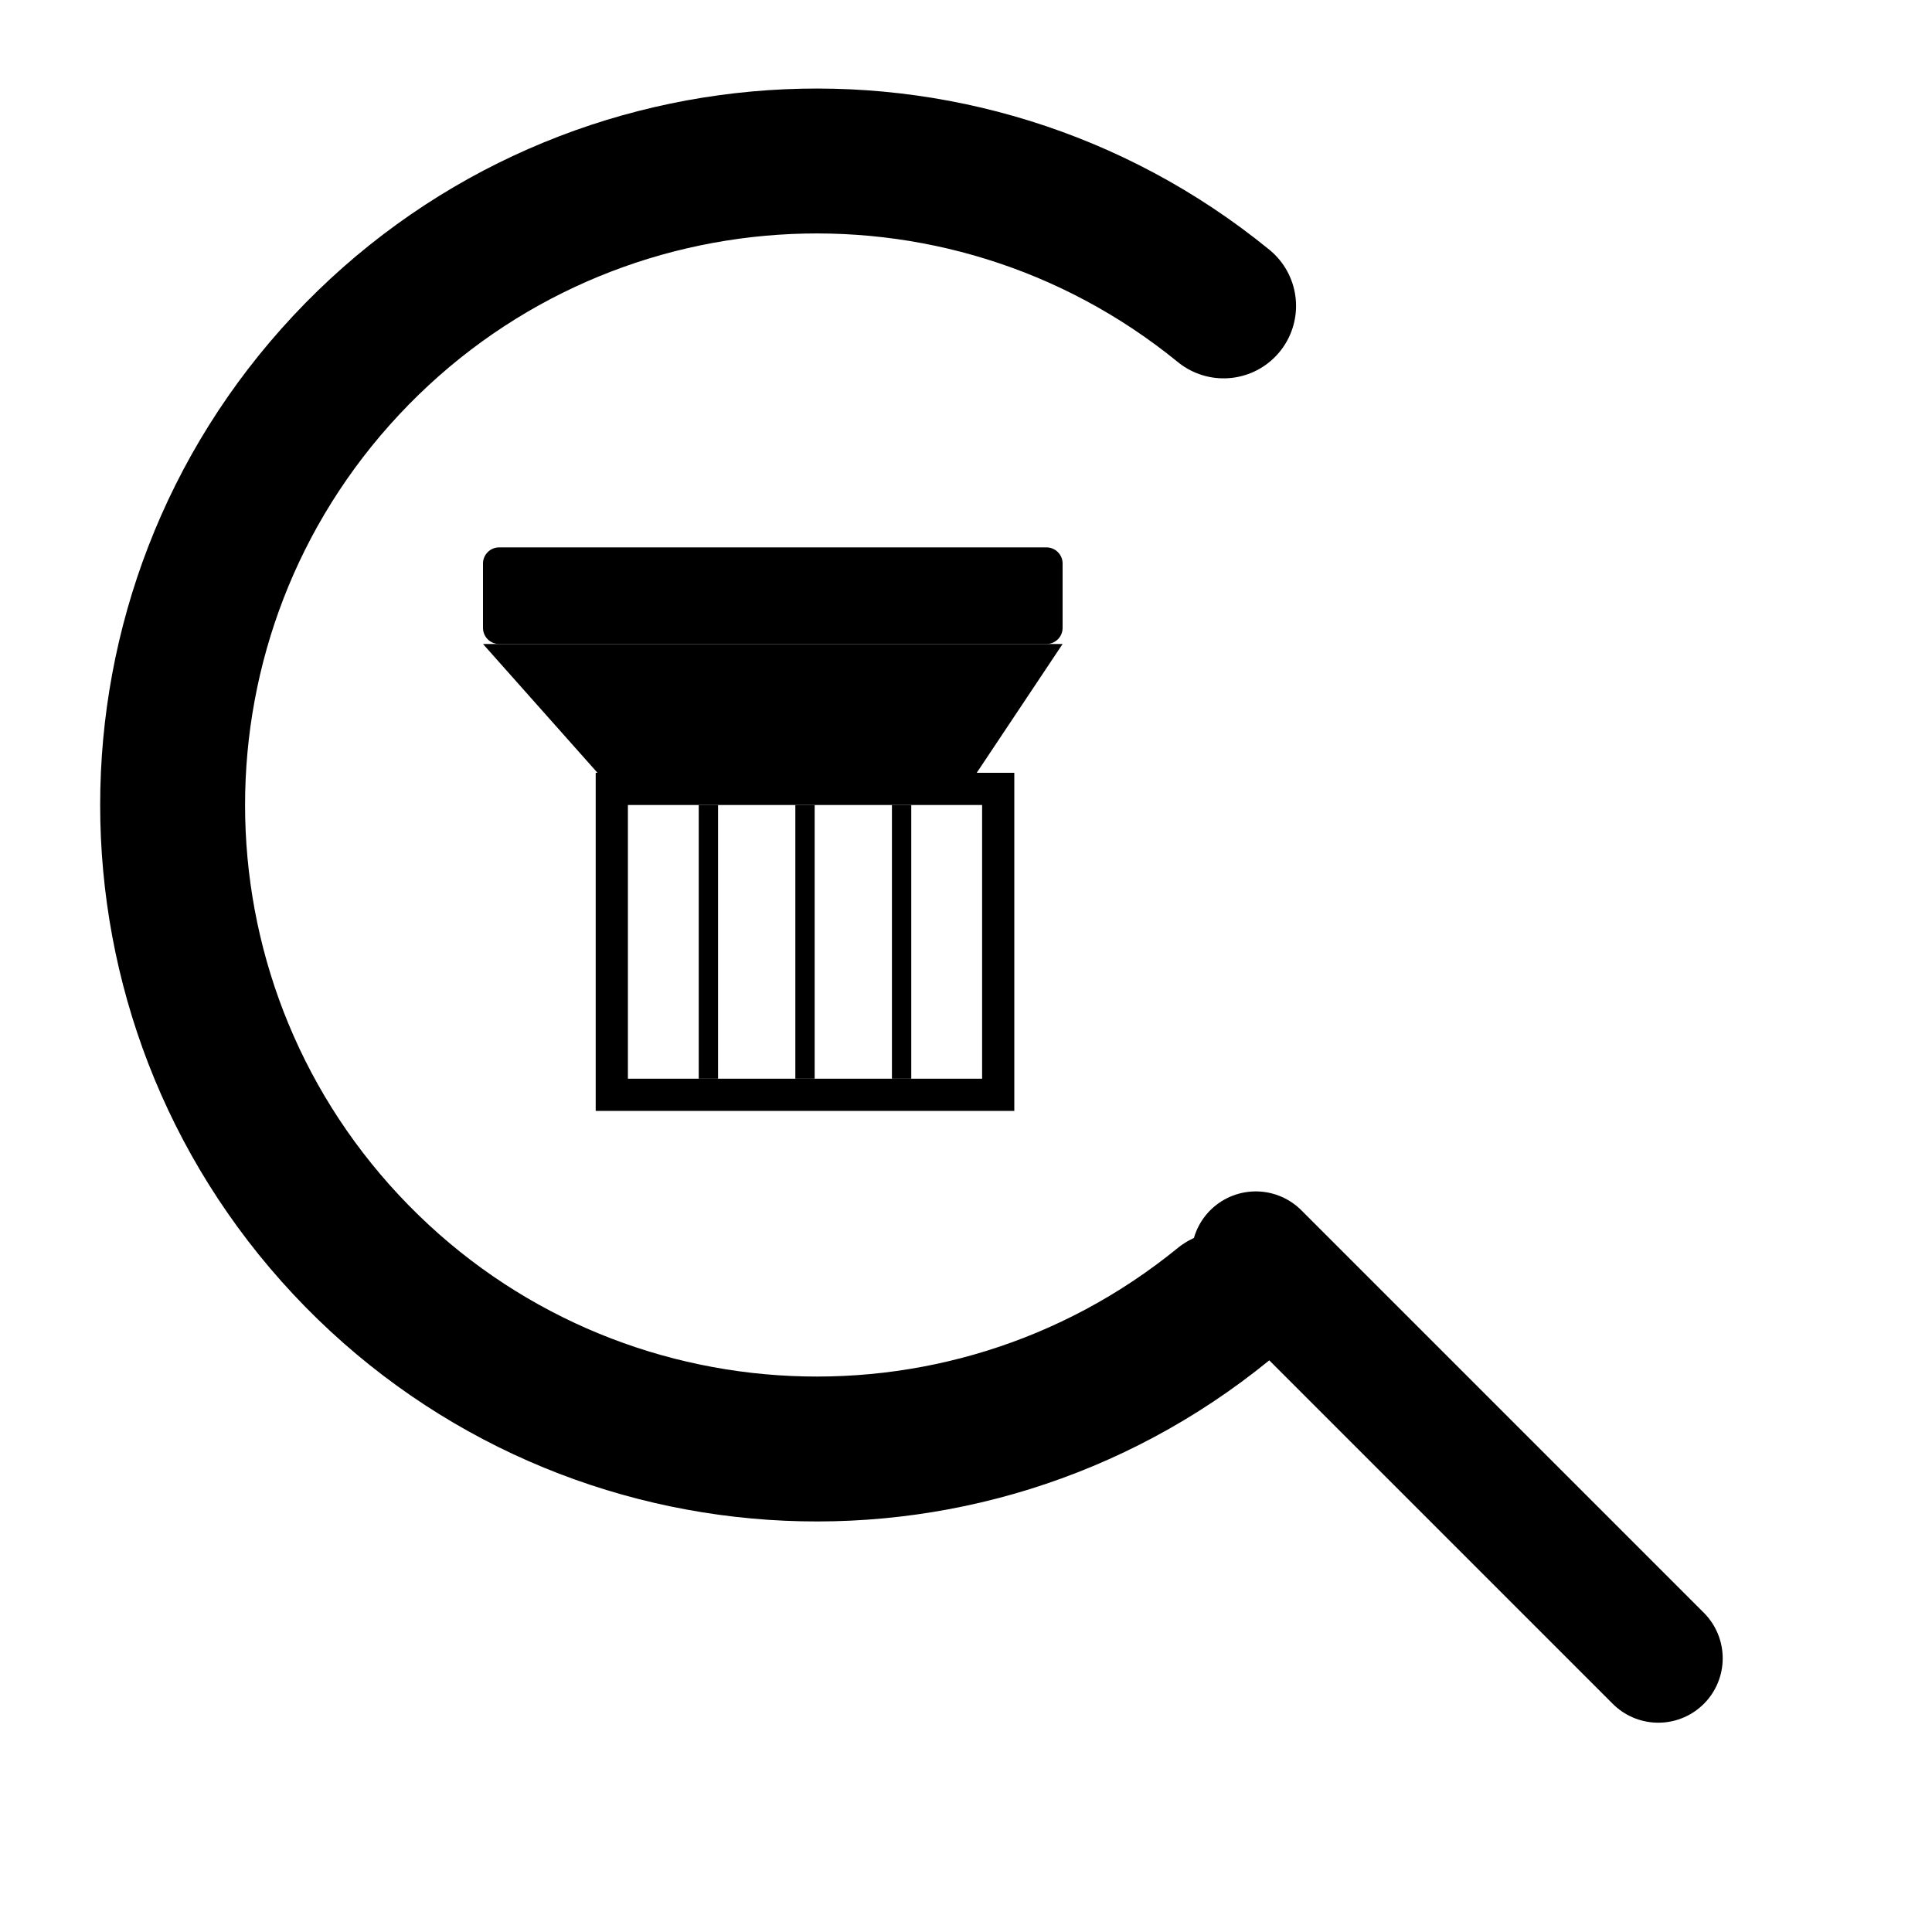
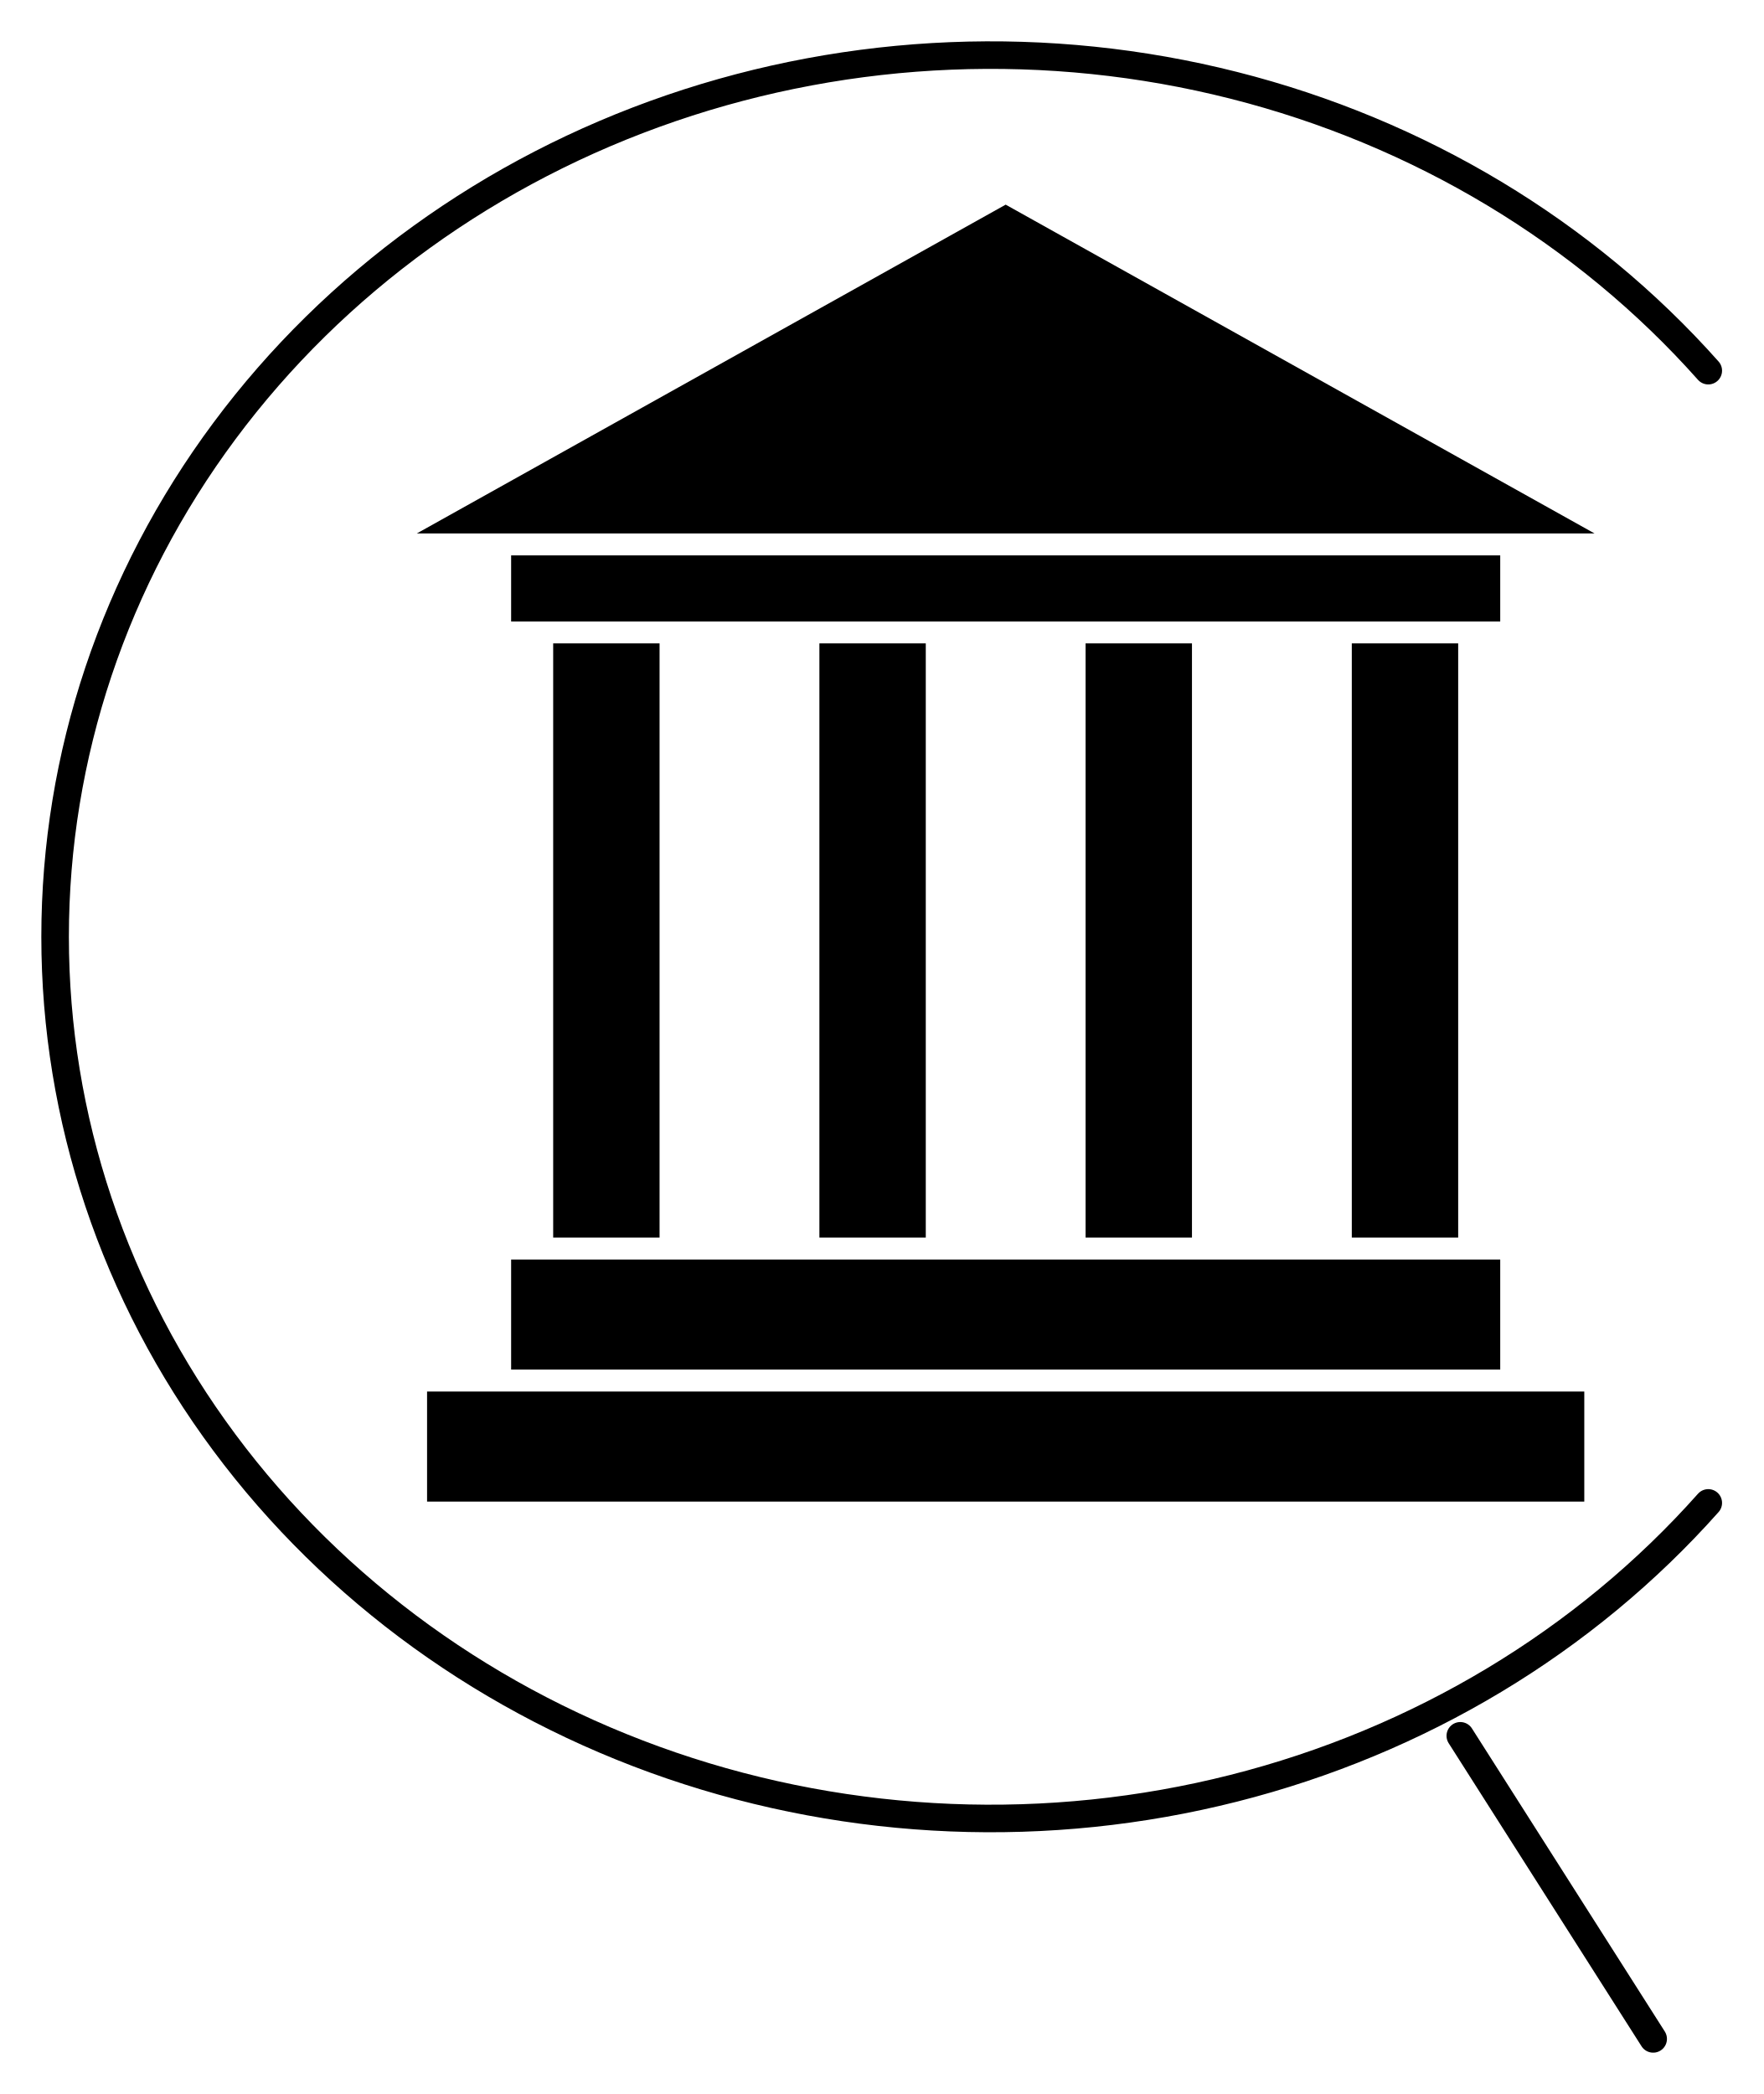
- <svg xmlns="http://www.w3.org/2000/svg" viewBox="0 0 120 120" width="30" height="30">
-   <line x1="78" y1="78" x2="103" y2="103" stroke="currentColor" stroke-width="8" stroke-linecap="round" />
-   <path d="M 76 19 A 40 40 0 1 0 76 81" fill="none" stroke="currentColor" stroke-width="9" stroke-linecap="round" />
-   <rect x="30" y="34" width="36" height="6" rx="1" fill="currentColor" />
-   <path d="M 30 40 L 66 40 L 60 49 L 38 49 Z" fill="currentColor" />
-   <rect x="38" y="49" width="24" height="19" fill="none" stroke="currentColor" stroke-width="2" />
-   <line x1="44" y1="50" x2="44" y2="67" stroke="currentColor" stroke-width="1.2" />
-   <line x1="50" y1="50" x2="50" y2="67" stroke="currentColor" stroke-width="1.2" />
-   <line x1="56" y1="50" x2="56" y2="67" stroke="currentColor" stroke-width="1.2" />
+ <svg xmlns="http://www.w3.org/2000/svg" width="64" height="76" viewBox="0 0 64 76" fill="none">
+   <path d="M53 63L60 74Z" fill="currentColor" />
+   <path d="M53 63L60 74" stroke="currentColor" class="logo-surrounding" stroke-linecap="round" />
+   <path d="M62 13.453C57.523 8.416 51.509 4.8 44.776 3.096C38.042 1.391 30.914 1.681 24.361 3.925C17.808 6.169 12.147 10.259 8.147 15.64C4.146 21.02 2 27.43 2 34C2 40.569 4.146 46.98 8.147 52.36C12.147 57.741 17.808 61.831 24.361 64.075C30.914 66.319 38.042 66.609 44.776 64.904C51.509 63.2 57.523 59.584 62 54.547" stroke="currentColor" class="logo-surrounding" stroke-linecap="round" />
+   <path d="M57 51.005V54H16V51.005H57ZM53.949 46.214V49.208H19.051V46.214H53.949ZM23.438 23.852V44.417H20.577V23.852H23.438ZM33.1 23.852V44.417H30.239V23.852H33.1ZM42.761 23.852V44.417H39.9V23.852H42.761ZM52.423 23.852V44.417H49.562V23.852H52.423ZM53.949 20.658V22.056H19.051V20.658H53.949ZM55.951 18.861H17.049L36.5 8L55.951 18.861Z" fill="currentColor" />
+   <path d="M57 51.005V54H16V51.005H57ZM53.949 46.214V49.208H19.051V46.214H53.949ZM23.438 23.852V44.417H20.577V23.852H23.438ZM33.1 23.852V44.417H30.239V23.852H33.1ZM42.761 23.852V44.417H39.9V23.852H42.761ZM52.423 23.852V44.417H49.562V23.852H52.423ZM53.949 20.658V22.056H19.051V20.658H53.949ZM55.951 18.861H17.049L36.5 8L55.951 18.861Z" stroke="currentColor" class="logo-column" />
</svg>
